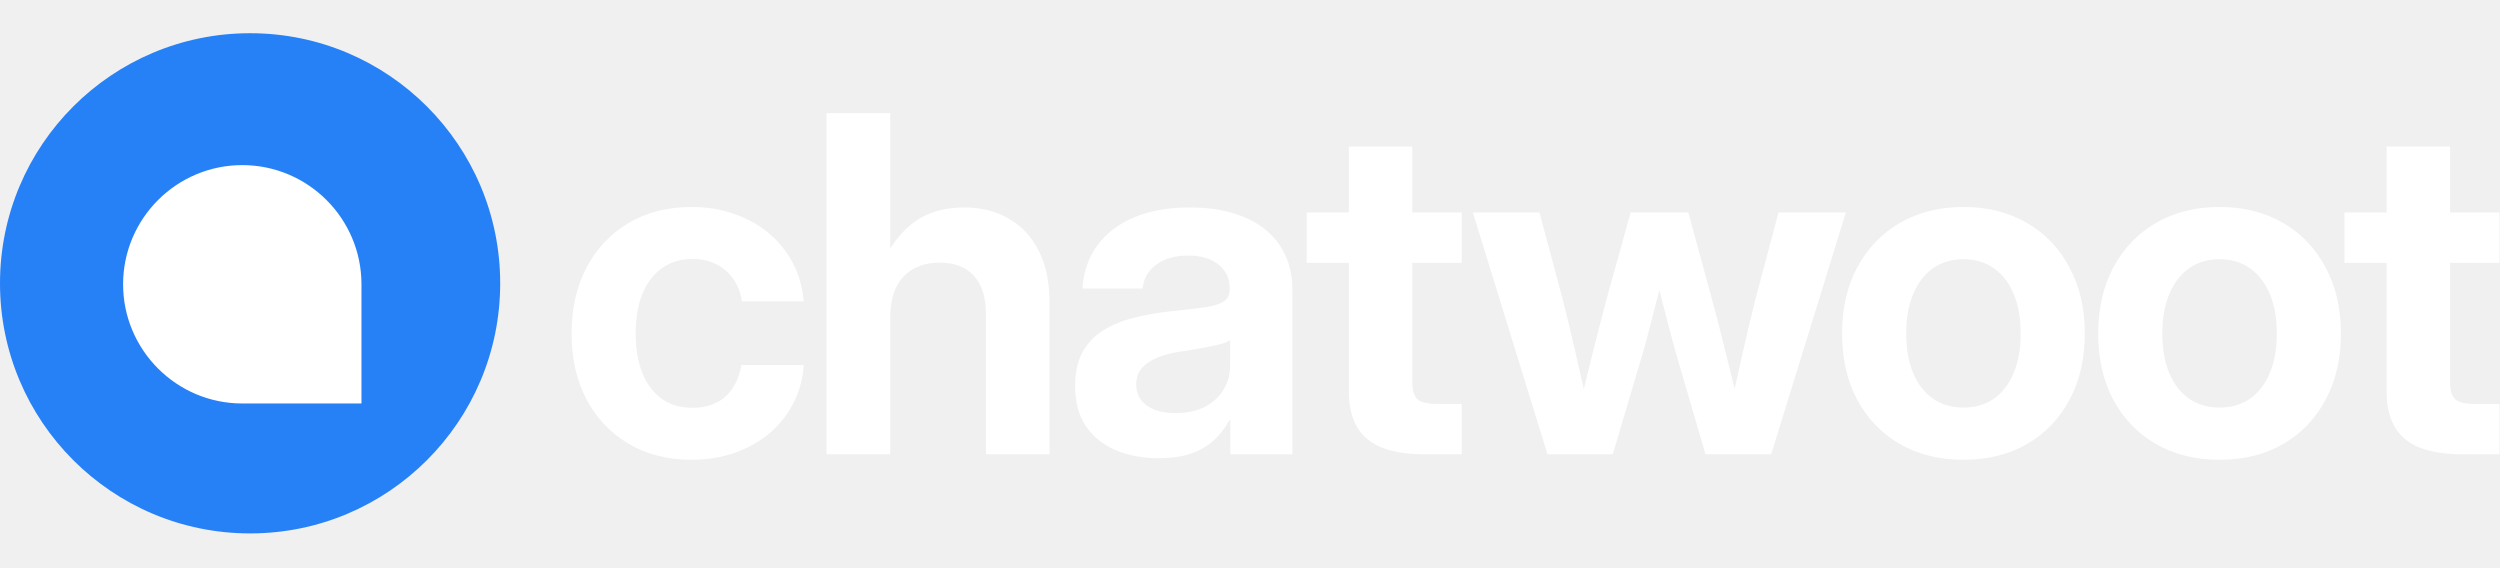
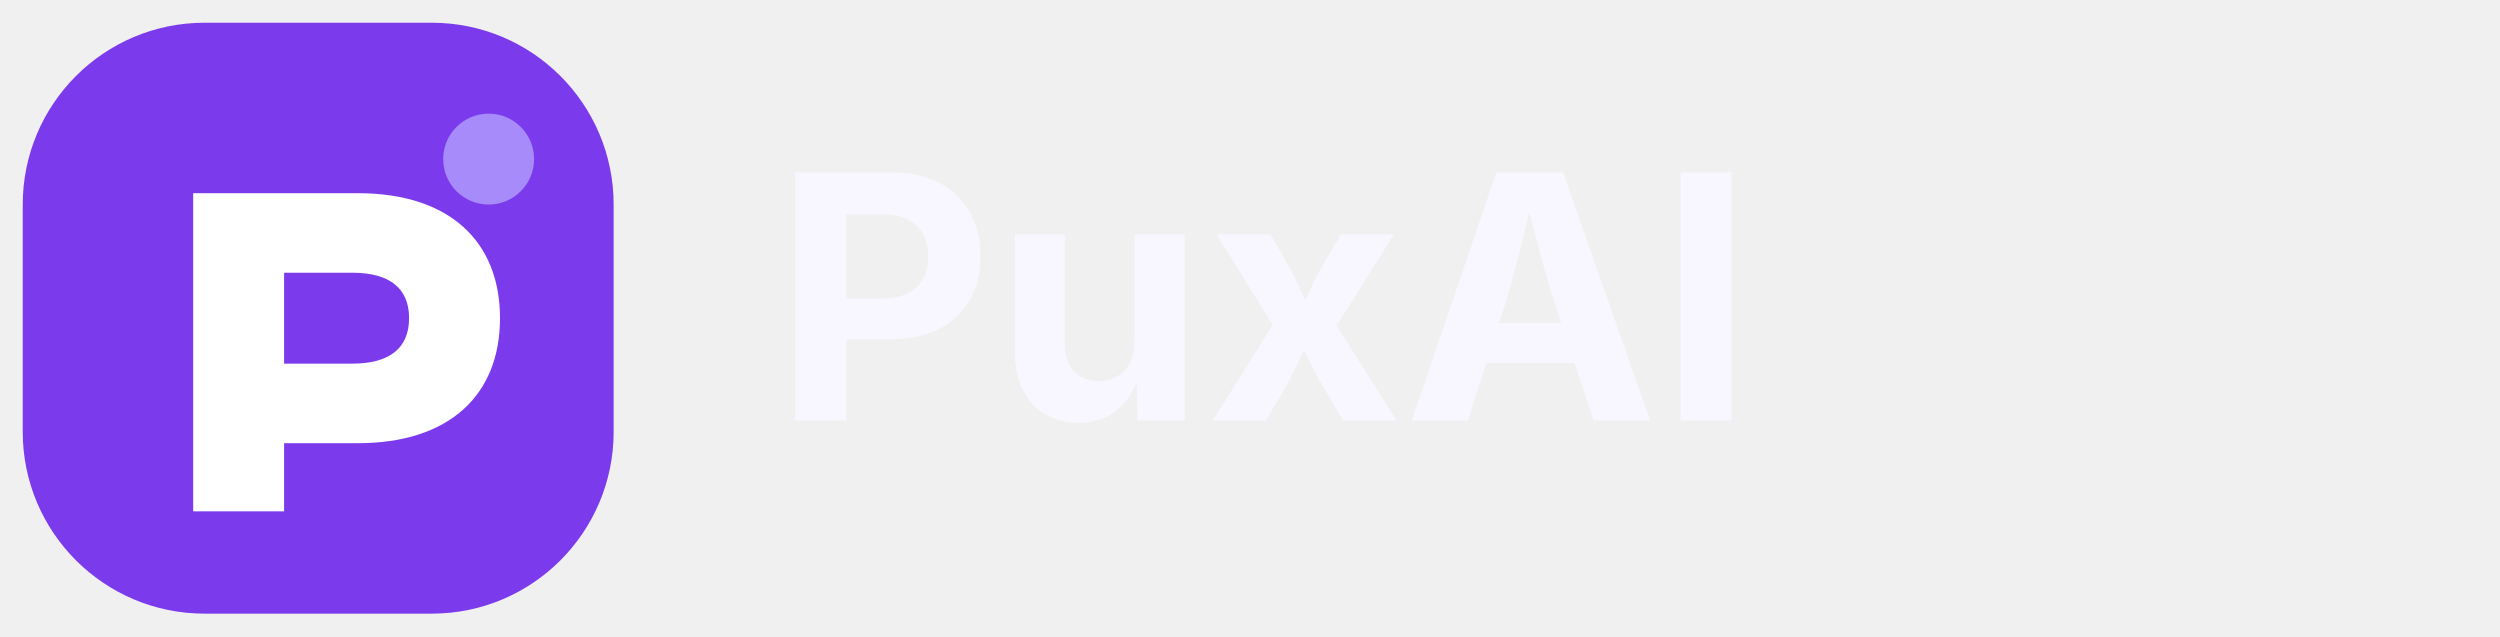
- <svg xmlns="http://www.w3.org/2000/svg" width="2559" height="581" viewBox="0 0 2559 581" fill="none">
-   <path d="M256 546C397.385 546 512 431.385 512 290C512 148.615 397.385 34 256 34C114.615 34 0 148.615 0 290C0 431.385 114.615 546 256 546Z" fill="#2781F6" />
-   <path d="M367 410H247.99C182.388 410 129 356.608 129 290.989C129 225.392 182.388 172 247.992 172C313.612 172 367 225.392 367 290.989V410Z" fill="white" stroke="white" stroke-width="6" />
-   <path d="M707.875 470.625C683.5 470.625 662.016 465.156 643.422 454.219C624.984 443.281 610.609 428.125 600.297 408.75C590.141 389.375 585.062 366.953 585.062 341.484C585.062 316.016 590.141 293.516 600.297 273.984C610.609 254.453 624.984 239.219 643.422 228.281C662.016 217.344 683.5 211.875 707.875 211.875C723.812 211.875 738.5 214.297 751.938 219.141C765.531 223.828 777.328 230.469 787.328 239.062C797.484 247.656 805.609 257.812 811.703 269.531C817.797 281.25 821.469 294.219 822.719 308.438H759.438C758.5 301.875 756.625 296.016 753.812 290.859C751.156 285.547 747.641 281.016 743.266 277.266C739.047 273.359 734.047 270.391 728.266 268.359C722.641 266.172 716.156 265.078 708.812 265.078C696.781 265.078 686.391 268.203 677.641 274.453C668.891 280.703 662.172 289.531 657.484 300.938C652.953 312.344 650.688 325.859 650.688 341.484C650.688 356.953 652.953 370.391 657.484 381.797C662.172 393.203 668.812 402.031 677.406 408.281C686.156 414.375 696.625 417.422 708.812 417.422C716.156 417.422 722.641 416.406 728.266 414.375C733.891 412.344 738.734 409.453 742.797 405.703C747.016 401.797 750.453 397.188 753.109 391.875C755.766 386.406 757.719 380.312 758.969 373.594H822.719C821.781 387.656 818.266 400.625 812.172 412.5C806.234 424.219 798.188 434.453 788.031 443.203C777.875 451.797 766 458.516 752.406 463.359C738.812 468.203 723.969 470.625 707.875 470.625ZM911.209 326.484V465H846.053V115.781H911.209V281.25H898.319C906.288 259.375 917.459 242.422 931.834 230.391C946.366 218.359 964.725 212.344 986.913 212.344C1004.41 212.344 1019.65 216.172 1032.62 223.828C1045.74 231.328 1055.98 242.344 1063.32 256.875C1070.66 271.406 1074.33 289.141 1074.33 310.078V465H1009.18V321.562C1009.18 304.219 1005.04 291.094 996.756 282.188C988.631 273.281 977.069 268.828 962.069 268.828C952.069 268.828 943.241 270.859 935.584 274.922C927.928 278.984 921.913 285.234 917.538 293.672C913.319 302.109 911.209 313.047 911.209 326.484ZM1185.79 468.984C1169.39 468.984 1154.78 466.25 1141.97 460.781C1129.15 455.312 1119 447.109 1111.5 436.172C1104.15 425.234 1100.48 411.562 1100.48 395.156C1100.48 381.094 1103.06 369.453 1108.22 360.234C1113.53 350.859 1120.64 343.438 1129.54 337.969C1138.61 332.344 1149 328.125 1160.72 325.312C1172.43 322.344 1184.62 320.156 1197.28 318.75C1212.59 317.188 1224.7 315.781 1233.61 314.531C1242.51 313.125 1248.92 311.094 1252.83 308.438C1256.73 305.781 1258.68 301.719 1258.68 296.25V294.609C1258.68 288.047 1256.97 282.344 1253.53 277.5C1250.09 272.5 1245.25 268.594 1239 265.781C1232.75 262.969 1225.17 261.562 1216.26 261.562C1207.36 261.562 1199.47 262.969 1192.59 265.781C1185.87 268.594 1180.48 272.578 1176.42 277.734C1172.51 282.734 1170.25 288.594 1169.62 295.312H1107.98C1109.08 278.438 1114.08 263.828 1122.98 251.484C1132.04 239.141 1144.54 229.531 1160.48 222.656C1176.58 215.781 1195.72 212.344 1217.9 212.344C1234.47 212.344 1249.23 214.297 1262.2 218.203C1275.33 222.109 1286.34 227.734 1295.25 235.078C1304.31 242.422 1311.18 251.328 1315.87 261.797C1320.56 272.109 1322.9 283.75 1322.9 296.719V465H1259.39V430.078H1258.45C1254.23 437.891 1248.92 444.766 1242.51 450.703C1236.26 456.484 1228.45 461.016 1219.08 464.297C1209.86 467.422 1198.76 468.984 1185.79 468.984ZM1203.14 422.812C1214.86 422.812 1224.86 420.703 1233.14 416.484C1241.58 412.109 1247.98 406.25 1252.36 398.906C1256.89 391.562 1259.15 383.281 1259.15 374.062V348.281C1257.12 349.531 1254.39 350.703 1250.95 351.797C1247.67 352.734 1243.68 353.672 1239 354.609C1234.47 355.547 1229.47 356.484 1224 357.422C1218.68 358.359 1213.14 359.219 1207.36 360C1199.23 361.25 1191.81 363.203 1185.09 365.859C1178.37 368.516 1172.98 372.109 1168.92 376.641C1165.01 381.016 1163.06 386.719 1163.06 393.75C1163.06 399.688 1164.7 404.922 1167.98 409.453C1171.42 413.828 1176.11 417.188 1182.04 419.531C1187.98 421.719 1195.01 422.812 1203.14 422.812ZM1496.24 217.5V269.062H1337.57V217.5H1496.24ZM1380.69 150H1445.61V390.703C1445.61 399.297 1447.33 405.234 1450.77 408.516C1454.21 411.797 1460.69 413.438 1470.22 413.438C1474.13 413.438 1478.66 413.438 1483.82 413.438C1489.13 413.438 1493.27 413.438 1496.24 413.438V465C1492.02 465 1486.32 465 1479.13 465C1472.1 465 1464.99 465 1457.8 465C1431.39 465 1411.94 459.766 1399.44 449.297C1386.94 438.828 1380.69 422.656 1380.69 400.781V150ZM1584.03 465L1507.62 217.5H1575.82L1599.73 307.031C1604.26 324.688 1608.63 342.891 1612.85 361.641C1617.07 380.391 1621.29 398.828 1625.51 416.953H1616.6C1621.13 398.828 1625.67 380.391 1630.2 361.641C1634.88 342.891 1639.57 324.688 1644.26 307.031L1669.1 217.5H1728.17L1752.54 307.031C1757.38 324.688 1762.07 342.891 1766.6 361.641C1771.13 380.391 1775.67 398.828 1780.2 416.953H1771.06C1775.43 398.828 1779.65 380.391 1783.71 361.641C1787.93 342.891 1792.23 324.688 1796.6 307.031L1820.51 217.5H1889.42L1813.01 465H1745.74L1716.45 364.688C1713.63 354.844 1710.9 344.844 1708.24 334.688C1705.59 324.375 1702.93 314.062 1700.28 303.75C1697.78 293.281 1695.12 282.969 1692.31 272.812H1704.96C1702.31 282.969 1699.57 293.281 1696.76 303.75C1694.1 314.062 1691.45 324.375 1688.79 334.688C1686.29 344.844 1683.56 354.844 1680.59 364.688L1650.82 465H1584.03ZM2009.78 470.625C1985.09 470.625 1963.38 465.234 1944.62 454.453C1926.03 443.672 1911.5 428.594 1901.03 409.219C1890.72 389.844 1885.56 367.266 1885.56 341.484C1885.56 315.703 1890.72 293.125 1901.03 273.75C1911.5 254.219 1926.03 239.062 1944.62 228.281C1963.38 217.344 1985.09 211.875 2009.78 211.875C2034.62 211.875 2056.34 217.344 2074.94 228.281C2093.53 239.062 2107.98 254.219 2118.3 273.75C2128.77 293.125 2134 315.703 2134 341.484C2134 367.266 2128.77 389.844 2118.3 409.219C2107.98 428.594 2093.53 443.672 2074.94 454.453C2056.34 465.234 2034.62 470.625 2009.78 470.625ZM2009.78 417.188C2021.66 417.188 2031.97 414.219 2040.72 408.281C2049.47 402.188 2056.27 393.438 2061.11 382.031C2065.95 370.625 2068.38 357.109 2068.38 341.484C2068.38 325.547 2065.95 311.953 2061.11 300.703C2056.27 289.297 2049.47 280.547 2040.72 274.453C2031.97 268.359 2021.66 265.312 2009.78 265.312C1998.06 265.312 1987.75 268.359 1978.84 274.453C1970.09 280.547 1963.3 289.297 1958.45 300.703C1953.61 311.953 1951.19 325.547 1951.19 341.484C1951.19 357.266 1953.61 370.859 1958.45 382.266C1963.3 393.516 1970.09 402.188 1978.84 408.281C1987.75 414.219 1998.06 417.188 2009.78 417.188ZM2271.94 470.625C2247.26 470.625 2225.54 465.234 2206.79 454.453C2188.19 443.672 2173.66 428.594 2163.19 409.219C2152.88 389.844 2147.72 367.266 2147.72 341.484C2147.72 315.703 2152.88 293.125 2163.19 273.75C2173.66 254.219 2188.19 239.062 2206.79 228.281C2225.54 217.344 2247.26 211.875 2271.94 211.875C2296.79 211.875 2318.51 217.344 2337.1 228.281C2355.69 239.062 2370.15 254.219 2380.46 273.75C2390.93 293.125 2396.16 315.703 2396.16 341.484C2396.16 367.266 2390.93 389.844 2380.46 409.219C2370.15 428.594 2355.69 443.672 2337.1 454.453C2318.51 465.234 2296.79 470.625 2271.94 470.625ZM2271.94 417.188C2283.82 417.188 2294.13 414.219 2302.88 408.281C2311.63 402.188 2318.43 393.438 2323.27 382.031C2328.12 370.625 2330.54 357.109 2330.54 341.484C2330.54 325.547 2328.12 311.953 2323.27 300.703C2318.43 289.297 2311.63 280.547 2302.88 274.453C2294.13 268.359 2283.82 265.312 2271.94 265.312C2260.22 265.312 2249.91 268.359 2241.01 274.453C2232.26 280.547 2225.46 289.297 2220.62 300.703C2215.77 311.953 2213.35 325.547 2213.35 341.484C2213.35 357.266 2215.77 370.859 2220.62 382.266C2225.46 393.516 2232.26 402.188 2241.01 408.281C2249.91 414.219 2260.22 417.188 2271.94 417.188ZM2558.48 217.5V269.062H2399.81V217.5H2558.48ZM2442.93 150H2507.86V390.703C2507.86 399.297 2509.57 405.234 2513.01 408.516C2516.45 411.797 2522.93 413.438 2532.47 413.438C2536.37 413.438 2540.9 413.438 2546.06 413.438C2551.37 413.438 2555.51 413.438 2558.48 413.438V465C2554.26 465 2548.56 465 2541.37 465C2534.34 465 2527.23 465 2520.04 465C2493.64 465 2474.18 459.766 2461.68 449.297C2449.18 438.828 2442.93 422.656 2442.93 400.781V150Z" fill="white" />
+ <svg xmlns="http://www.w3.org/2000/svg" width="220" height="56" viewBox="0 0 220 56" fill="none">
+   <rect x="2" y="2" width="52" height="52" rx="16" fill="#7C3AED" />
+   <path d="M17 17H31.5C39.5 17 44 21.2 44 28C44 34.8 39.5 39 31.5 39H25V45H17V17ZM25 24V32H31C34.2 32 36 30.7 36 28C36 25.3 34.2 24 31 24H25Z" fill="white" />
+   <circle cx="43" cy="14" r="4" fill="#A78BFA" />
+   <text x="68" y="37" font-family="Inter, Arial, sans-serif" font-size="30" font-weight="700" fill="#F8F7FF">PuxAI</text>
</svg>
